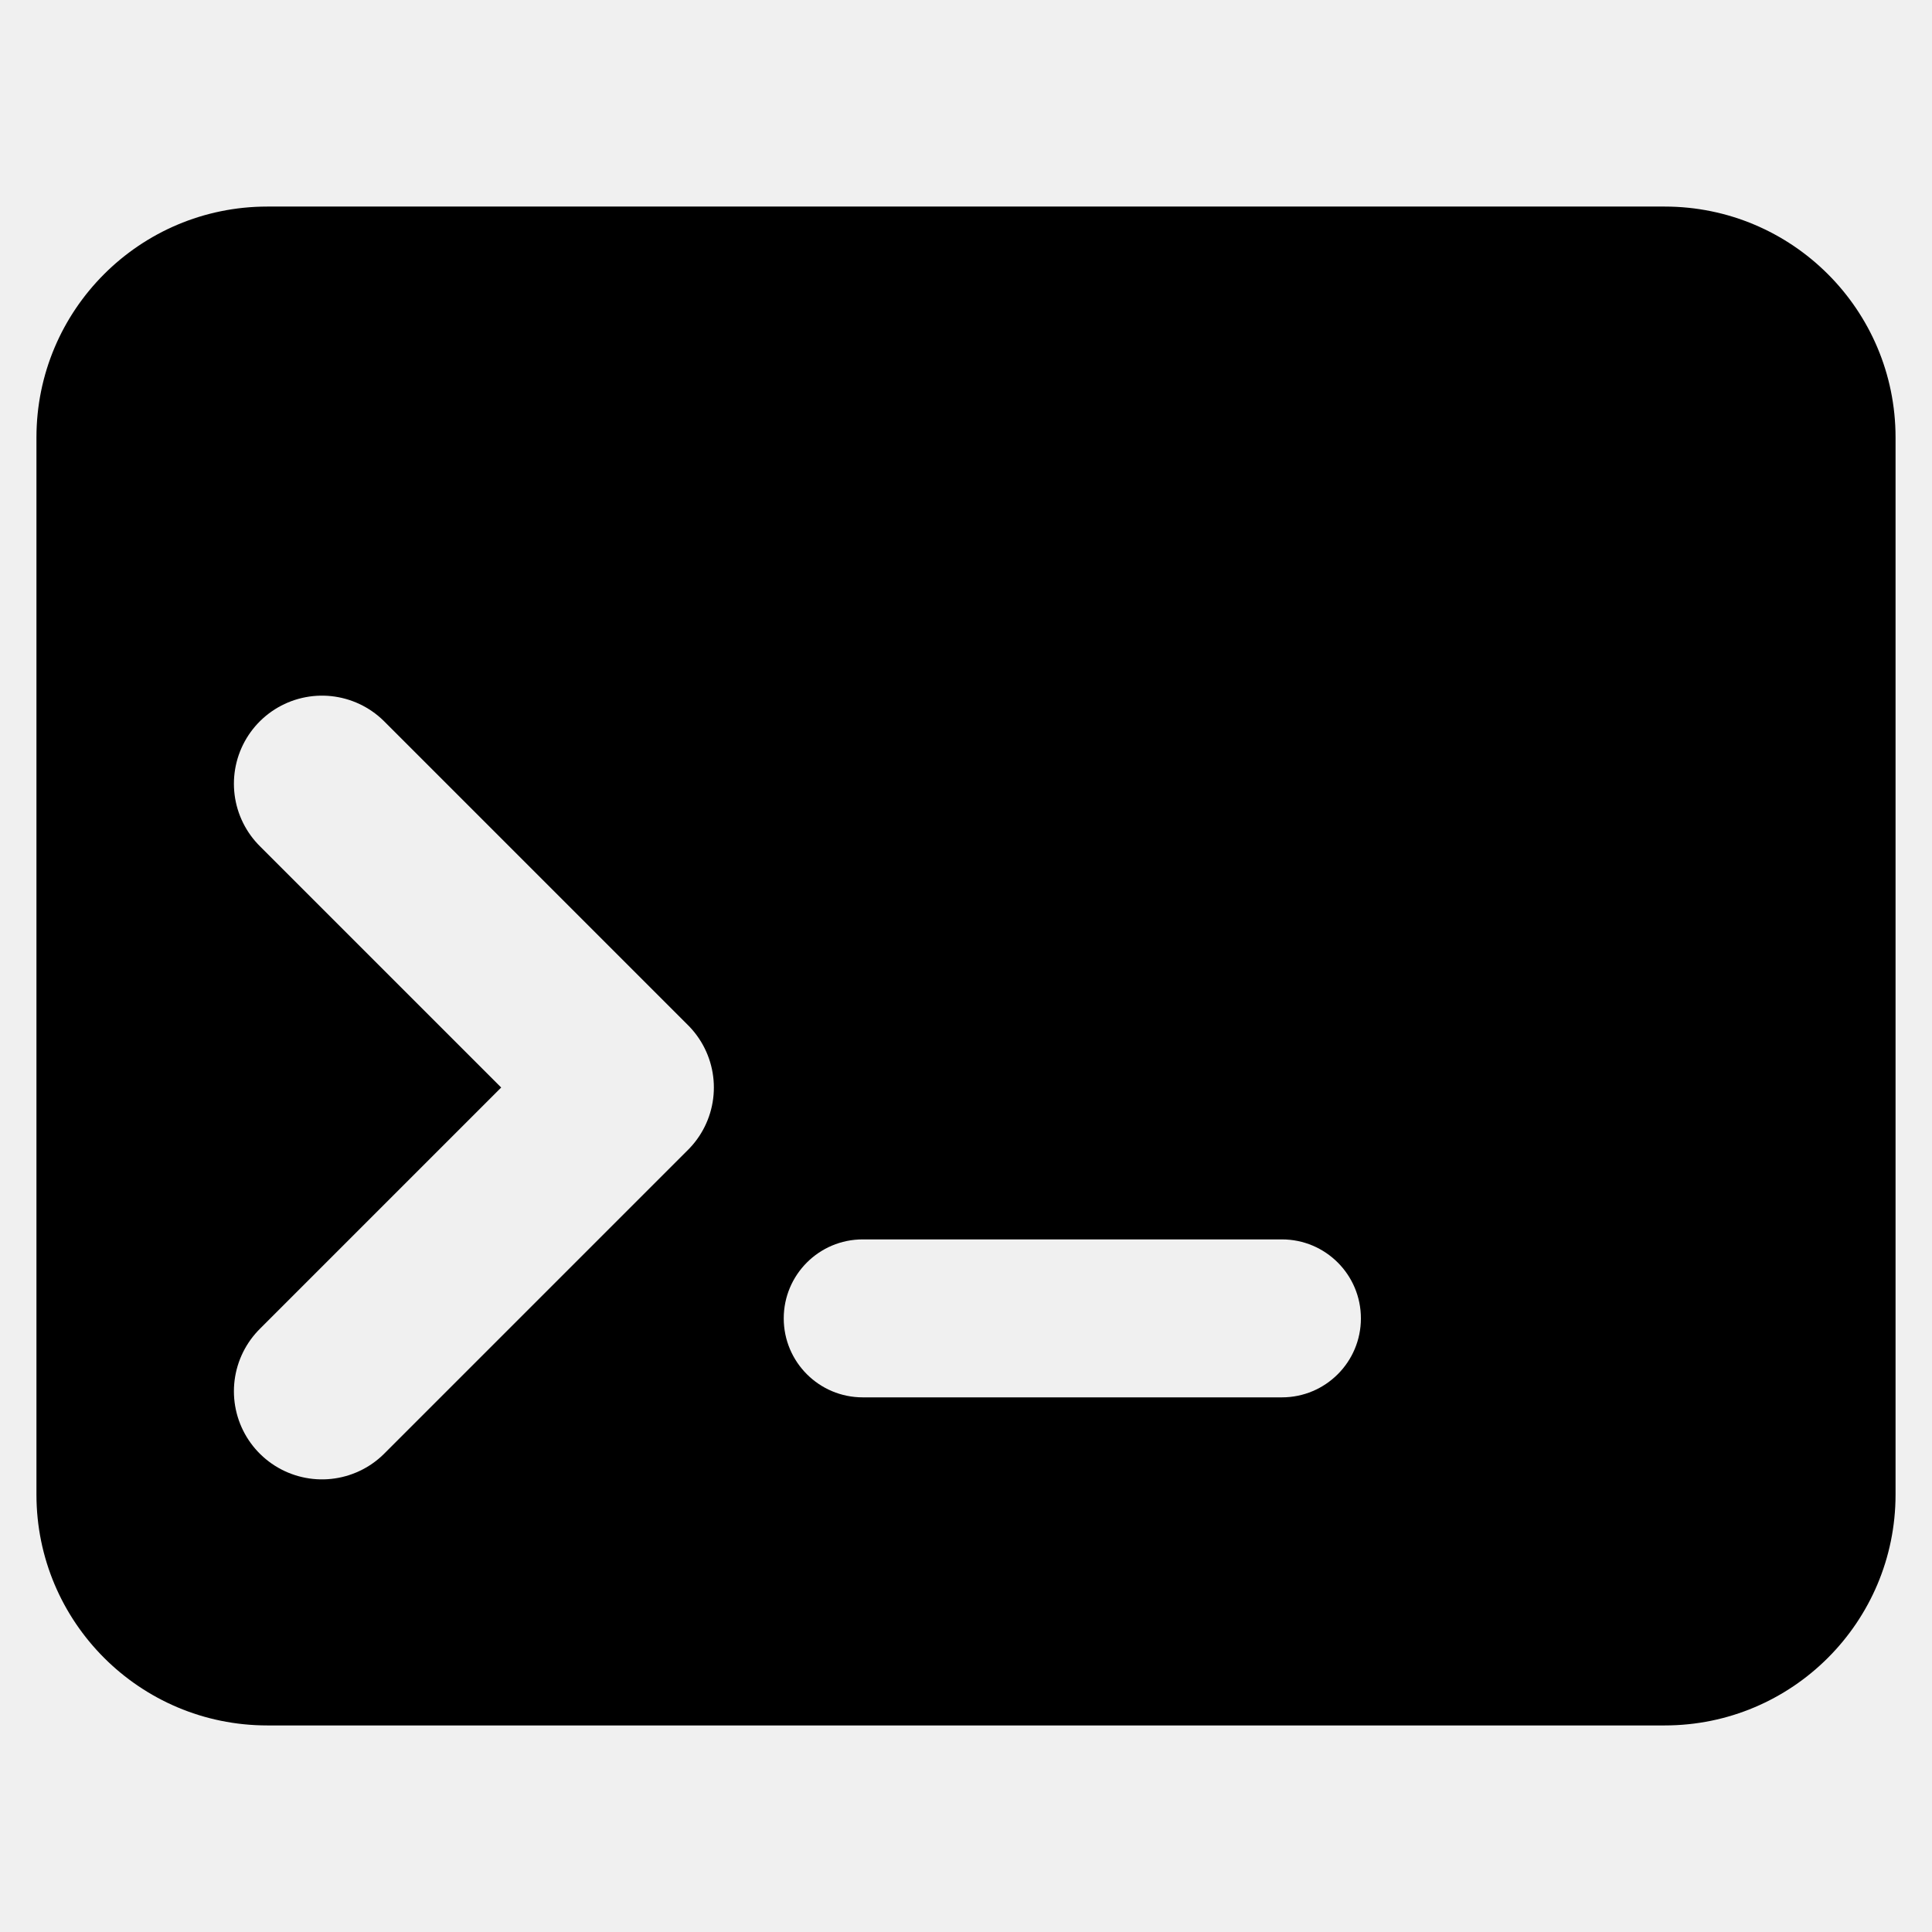
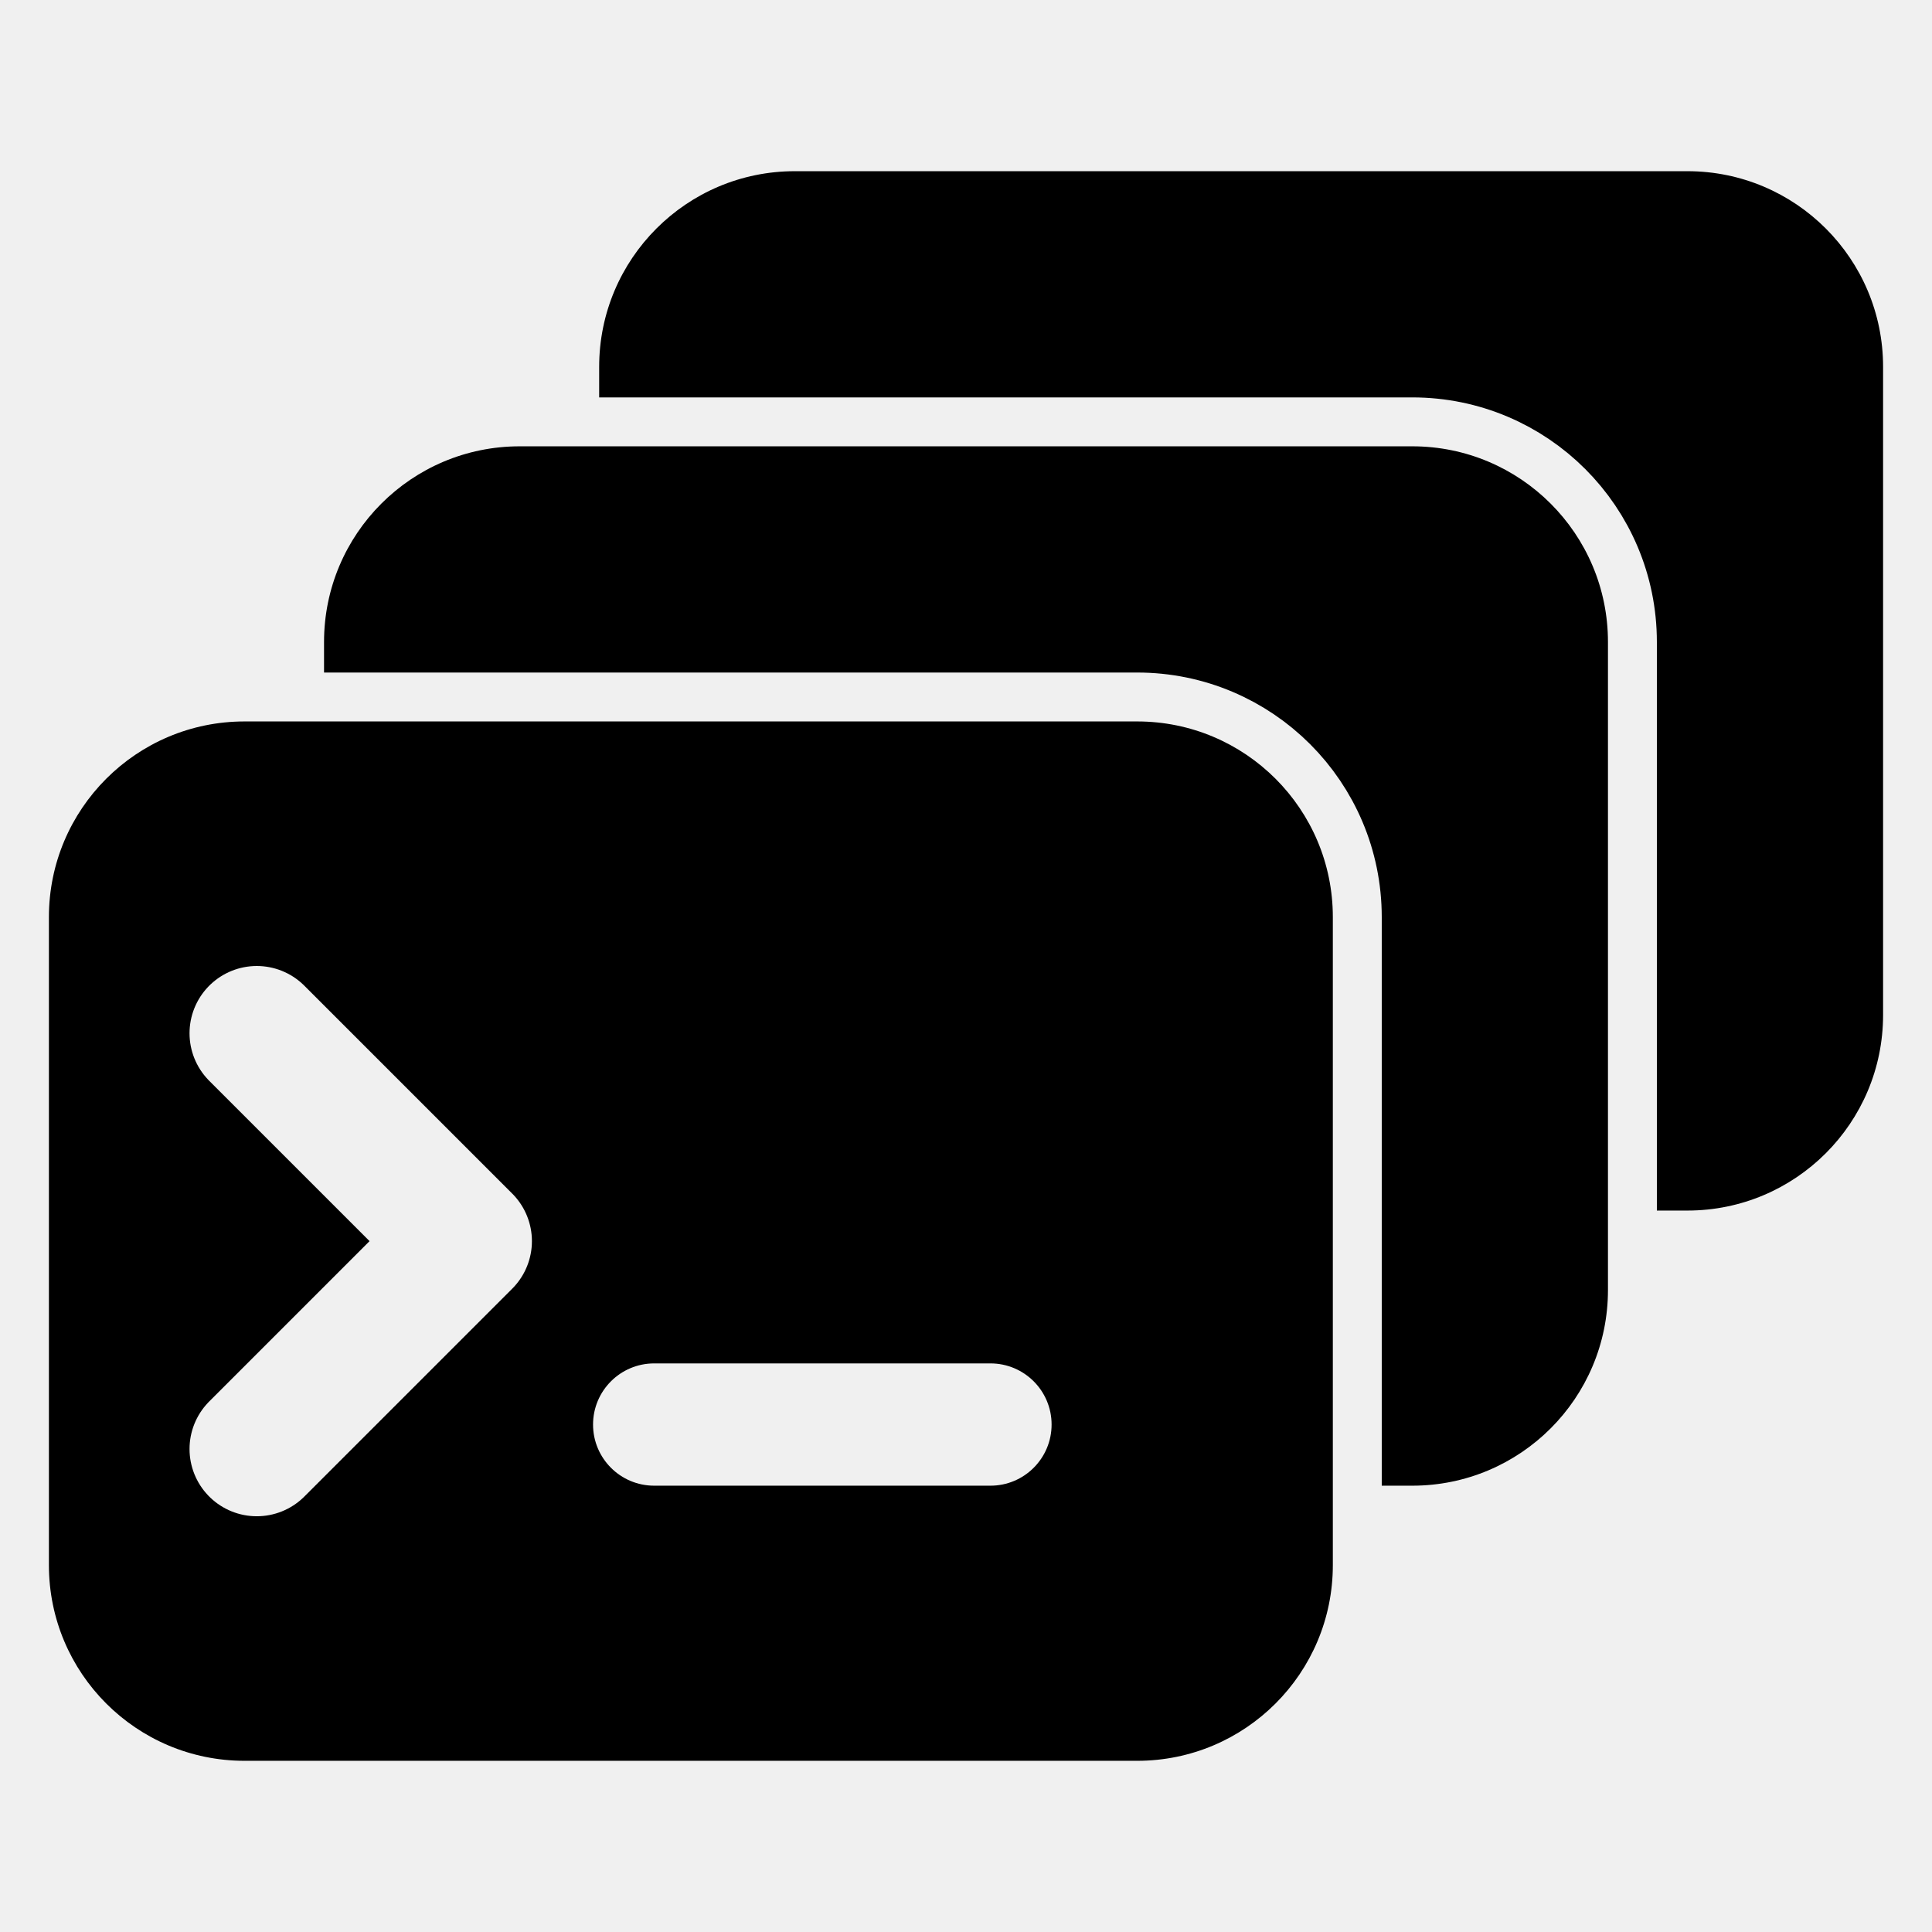
- <svg xmlns="http://www.w3.org/2000/svg" width="96" height="96" viewBox="194 182 636 636">
+ <svg xmlns="http://www.w3.org/2000/svg" width="96" height="96" viewBox="196 160 632 632">
  <defs>
-     <mask id="prompt-cut">
-       <rect x="194" y="182" width="636" height="636" fill="#fff" />
-       <path d="M300 440 L400 540 L300 640" fill="none" stroke="#000" stroke-width="58" stroke-linecap="round" stroke-linejoin="round" />
-       <rect x="452" y="590" width="190" height="52" rx="26" fill="#000" />
+     <mask id="back-cut" maskUnits="userSpaceOnUse" x="196" y="160" width="632" height="632">
+       <rect x="196" y="160" width="632" height="632" fill="#fff" />
+       <rect x="302" y="306" width="420" height="340" rx="64" fill="#000" stroke="#000" stroke-width="32" />
+     </mask>
+     <mask id="middle-cut" maskUnits="userSpaceOnUse" x="196" y="160" width="632" height="632">
+       <rect x="196" y="160" width="632" height="632" fill="#fff" />
+       <rect x="212" y="396" width="420" height="340" rx="64" fill="#000" stroke="#000" stroke-width="32" />
+     </mask>
+     <mask id="prompt-cut" maskUnits="userSpaceOnUse" x="196" y="160" width="632" height="632">
+       <rect x="196" y="160" width="632" height="632" fill="#fff" />
+       <path d="M280 498 L348 566 L280 634" fill="none" stroke="#000" stroke-width="44" stroke-linecap="round" stroke-linejoin="round" />
+       <rect x="390" y="606" width="150" height="40" rx="20" fill="#000" />
    </mask>
  </defs>
-   <rect x="206" y="250" width="612" height="500" rx="76" fill="#000" mask="url(#prompt-cut)" />
+   <rect x="392" y="216" width="420" height="340" rx="64" fill="#000" mask="url(#back-cut)" />
+   <rect x="302" y="306" width="420" height="340" rx="64" fill="#000" mask="url(#middle-cut)" />
+   <rect x="212" y="396" width="420" height="340" rx="64" fill="#000" mask="url(#prompt-cut)" />
</svg>
